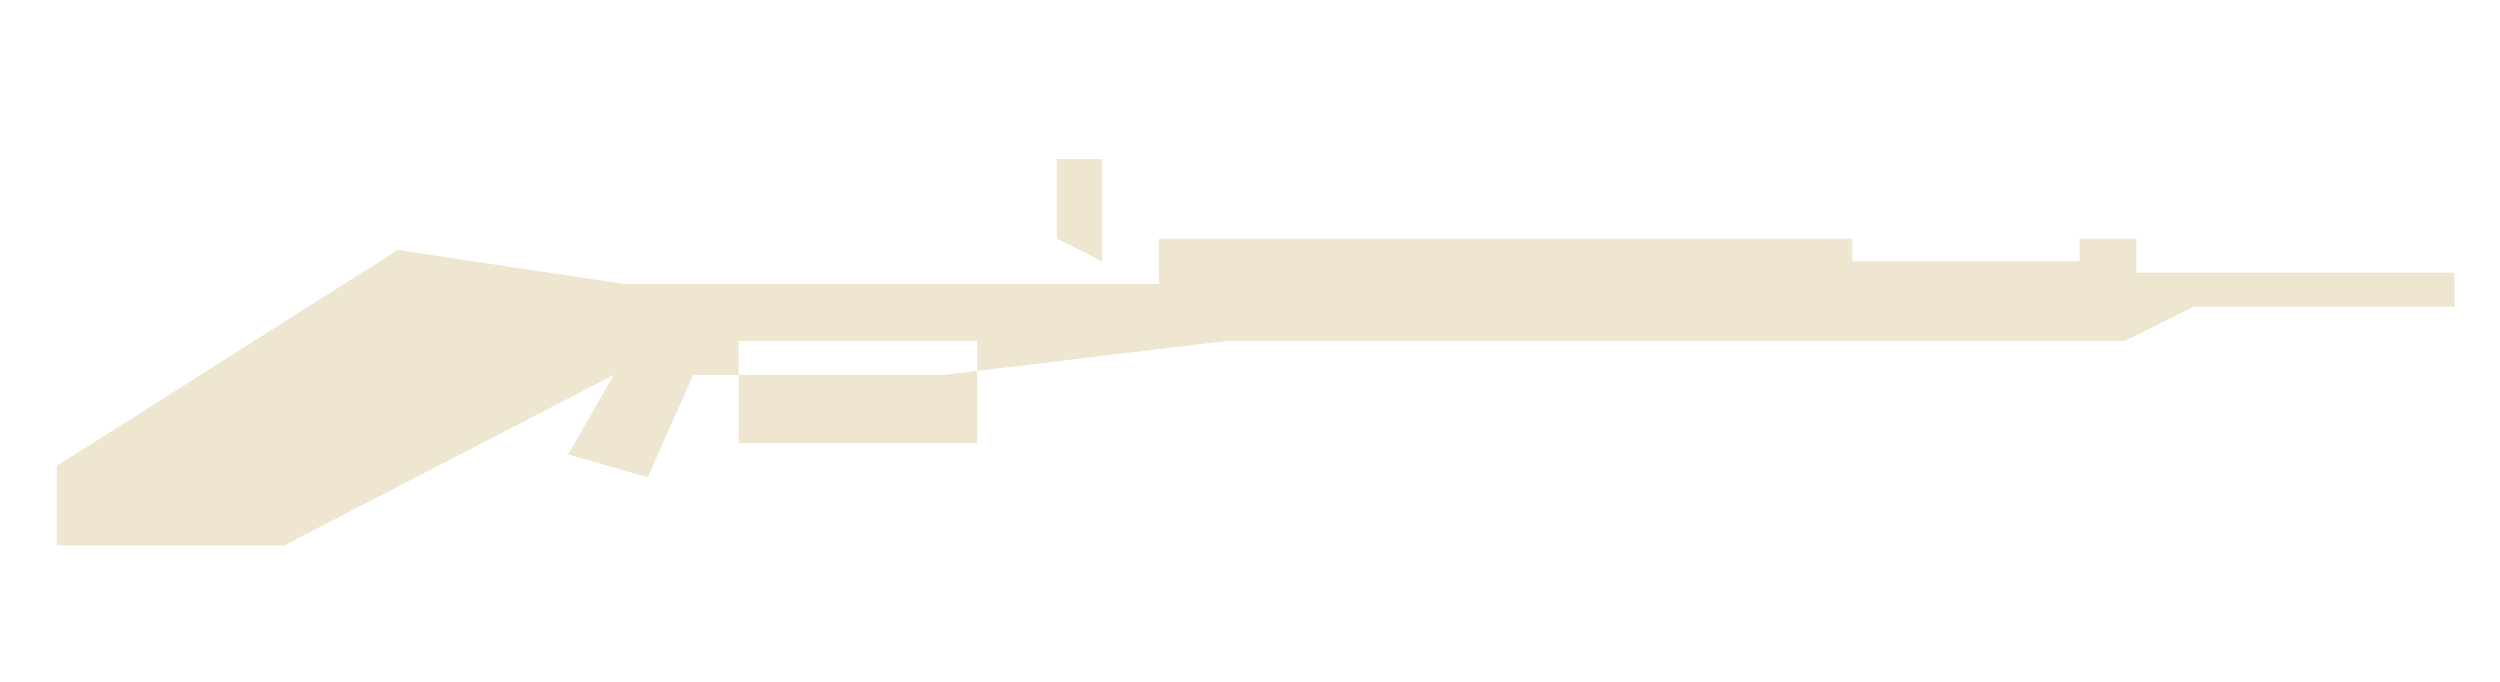
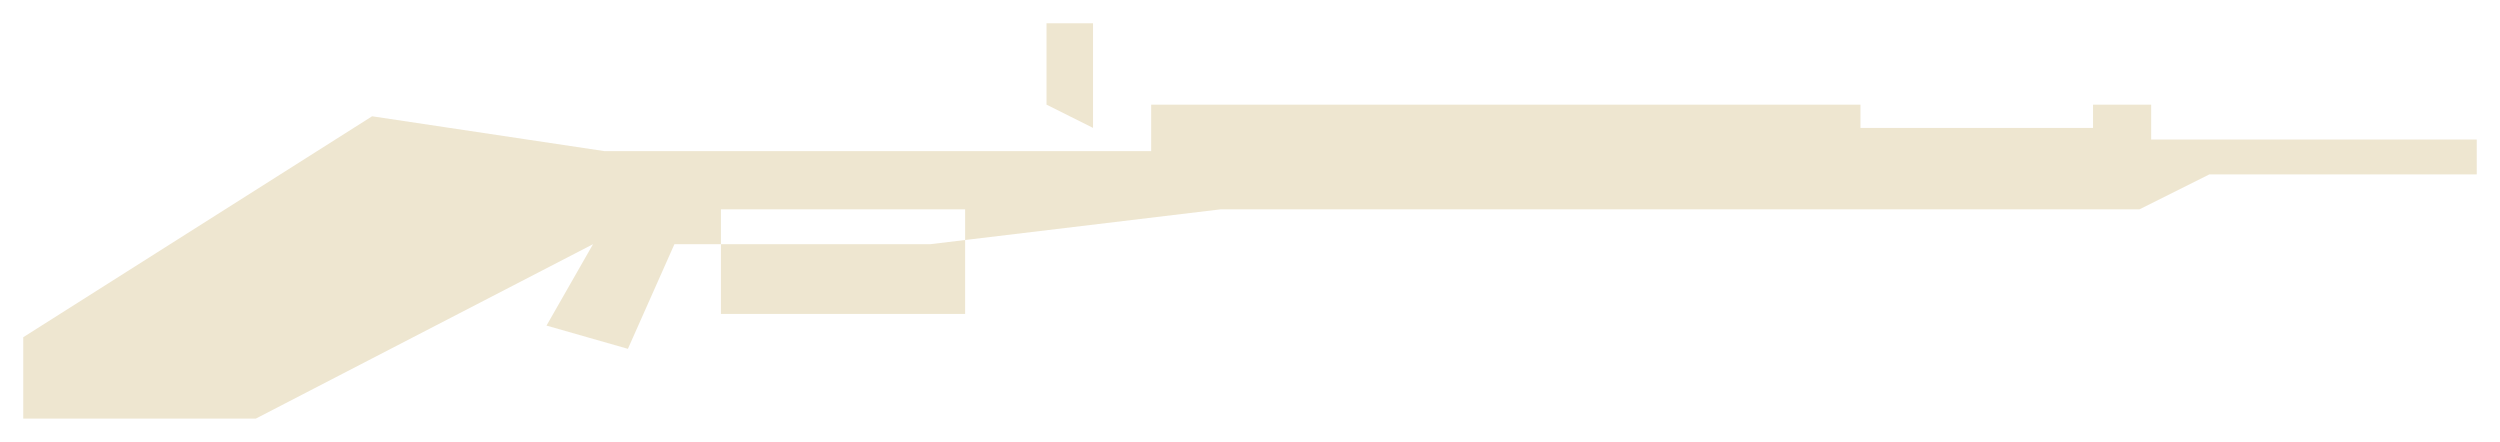
- <svg xmlns="http://www.w3.org/2000/svg" viewBox="0 0 220 60">
+ <svg xmlns="http://www.w3.org/2000/svg" viewBox="3 12 215 38">
  <path fill="#eee6d0" fill-rule="evenodd" d="M5 41L35 22 55 25H102V21H163V23H183V21H188V24H216V27H193L187 30H108L83 33H61L57 42 50 40 54 33 25 48H5Z M65 30h21v9H65Z M93 21v-7h4v9Z" />
</svg>
